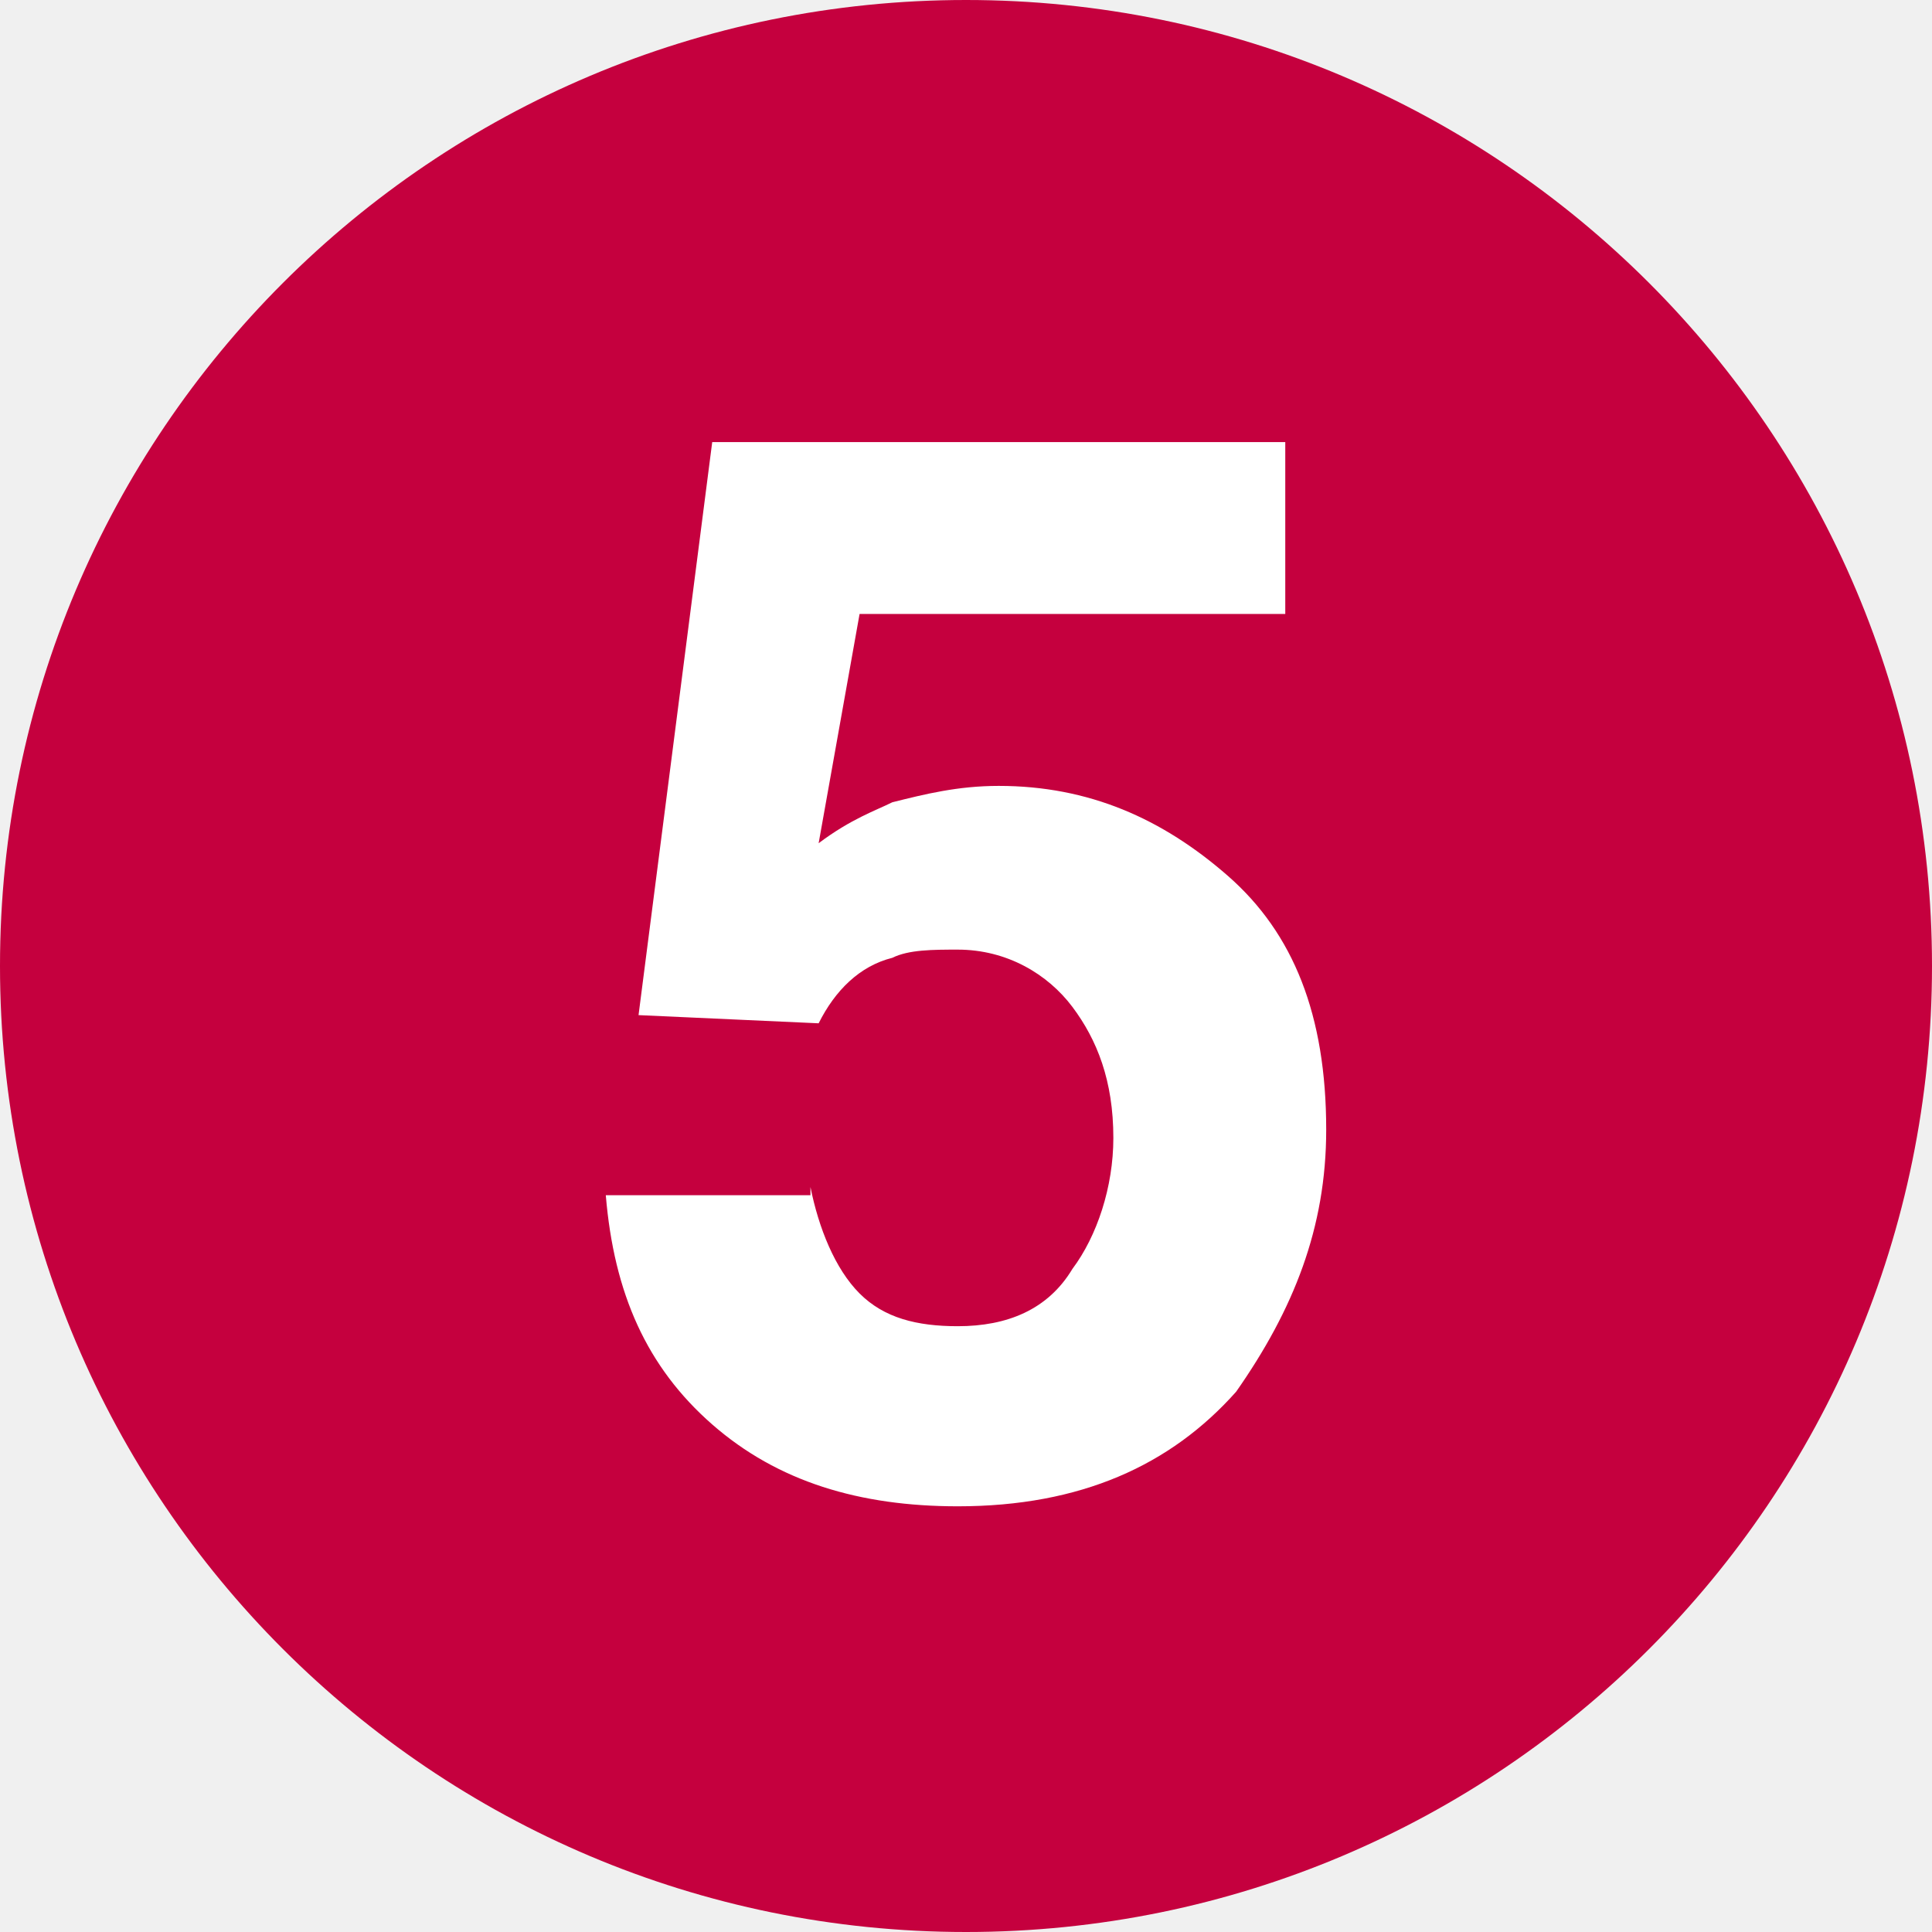
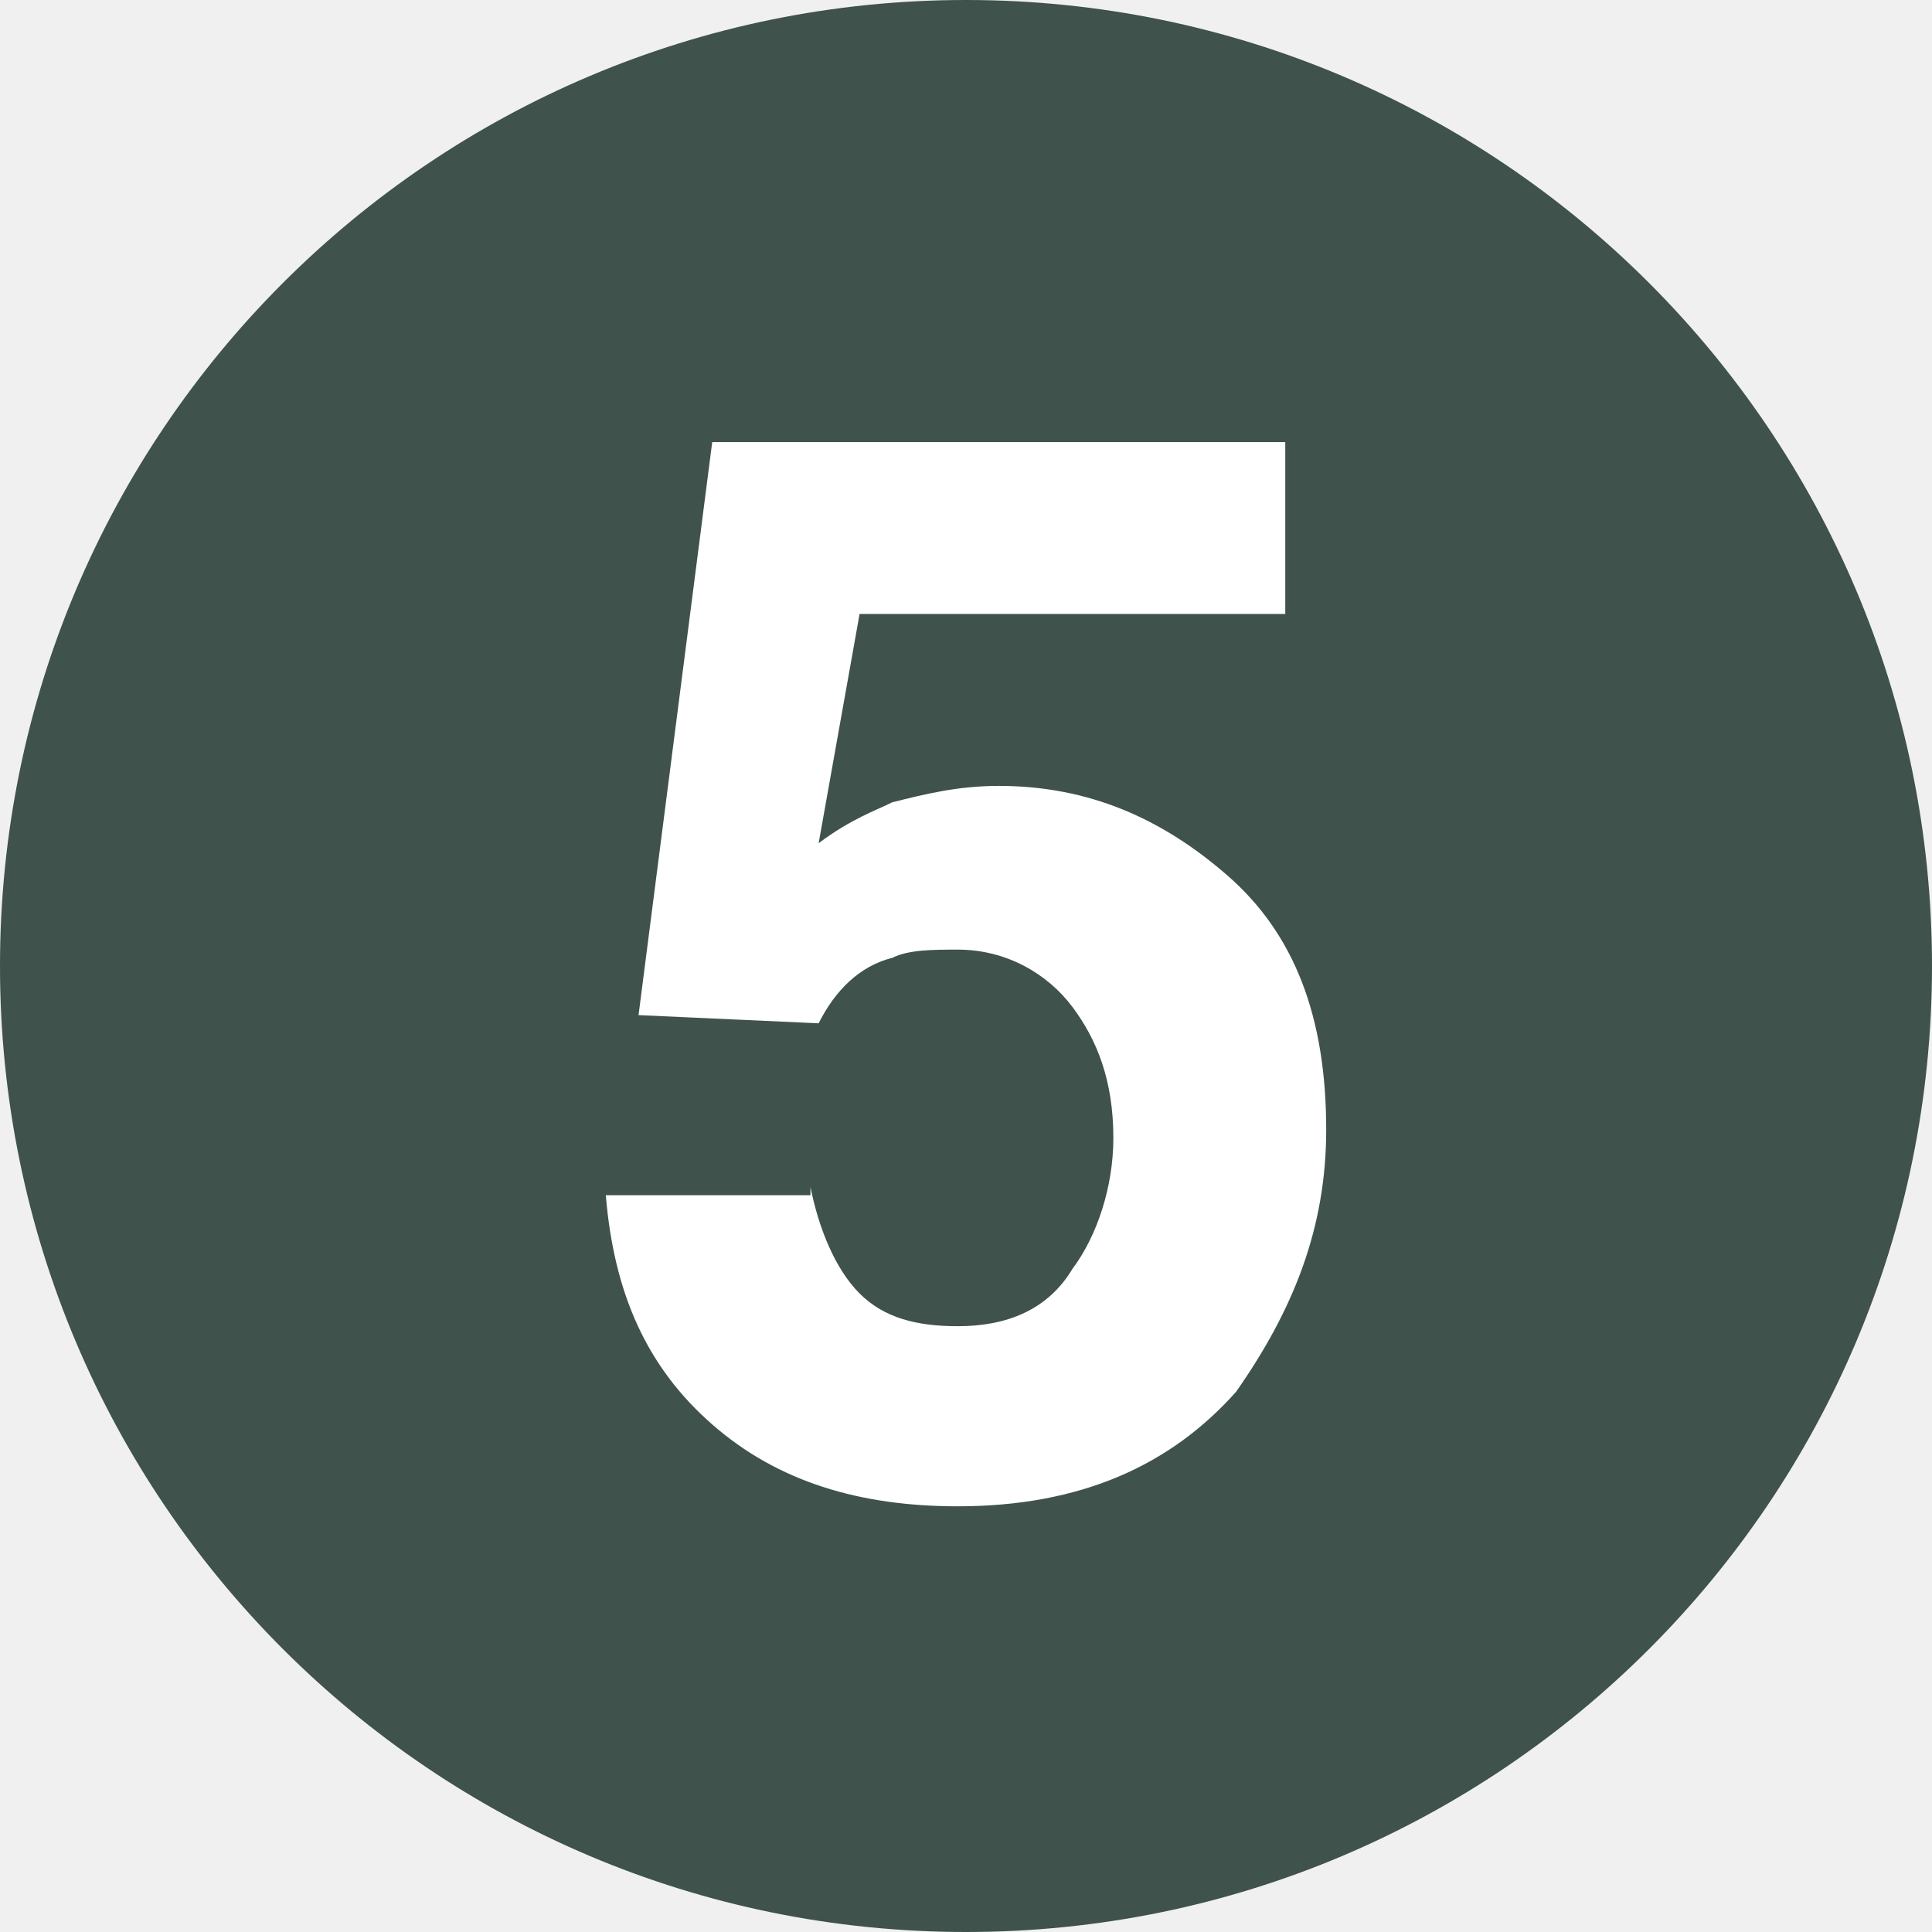
<svg xmlns="http://www.w3.org/2000/svg" version="1.1" id="Capa_1" x="0px" y="0px" viewBox="0 0 23.6 23.6" style="enable-background:new 0 0 23.6 23.6;" xml:space="preserve">
  <style type="text/css">
- 	.st0{fill:#c5003e;}
+ 	.st0{fill:#3f524b;}
	.st1{fill:none;}
	.st2{enable-background:new    ;}
	.st3{fill:#FFFFFF;}
</style>
  <circle class="st0" cx="11.8" cy="11.8" r="11.8" />
  <rect x="6.2" y="5.1" class="st1" width="11.2" height="13.3" />
  <g class="st2">
    <path class="st3" d="M9.9,14.5c0.1,0.5,0.3,1,0.6,1.3c0.3,0.3,0.7,0.4,1.2,0.4c0.6,0,1.1-0.2,1.4-0.7c0.3-0.4,0.5-1,0.5-1.6   c0-0.7-0.2-1.2-0.5-1.6c-0.3-0.4-0.8-0.7-1.4-0.7c-0.3,0-0.6,0-0.8,0.1c-0.4,0.1-0.7,0.4-0.9,0.8l-2.2-0.1l0.9-7h7v2.1h-5.2   l-0.5,2.8c0.4-0.3,0.7-0.4,0.9-0.5c0.4-0.1,0.8-0.2,1.3-0.2c1.1,0,2,0.4,2.8,1.1s1.2,1.7,1.2,3.1c0,1.2-0.4,2.2-1.1,3.2   c-0.8,0.9-1.9,1.4-3.4,1.4c-1.2,0-2.2-0.3-3-1c-0.8-0.7-1.2-1.6-1.3-2.8H9.9z" />
  </g>
</svg>
